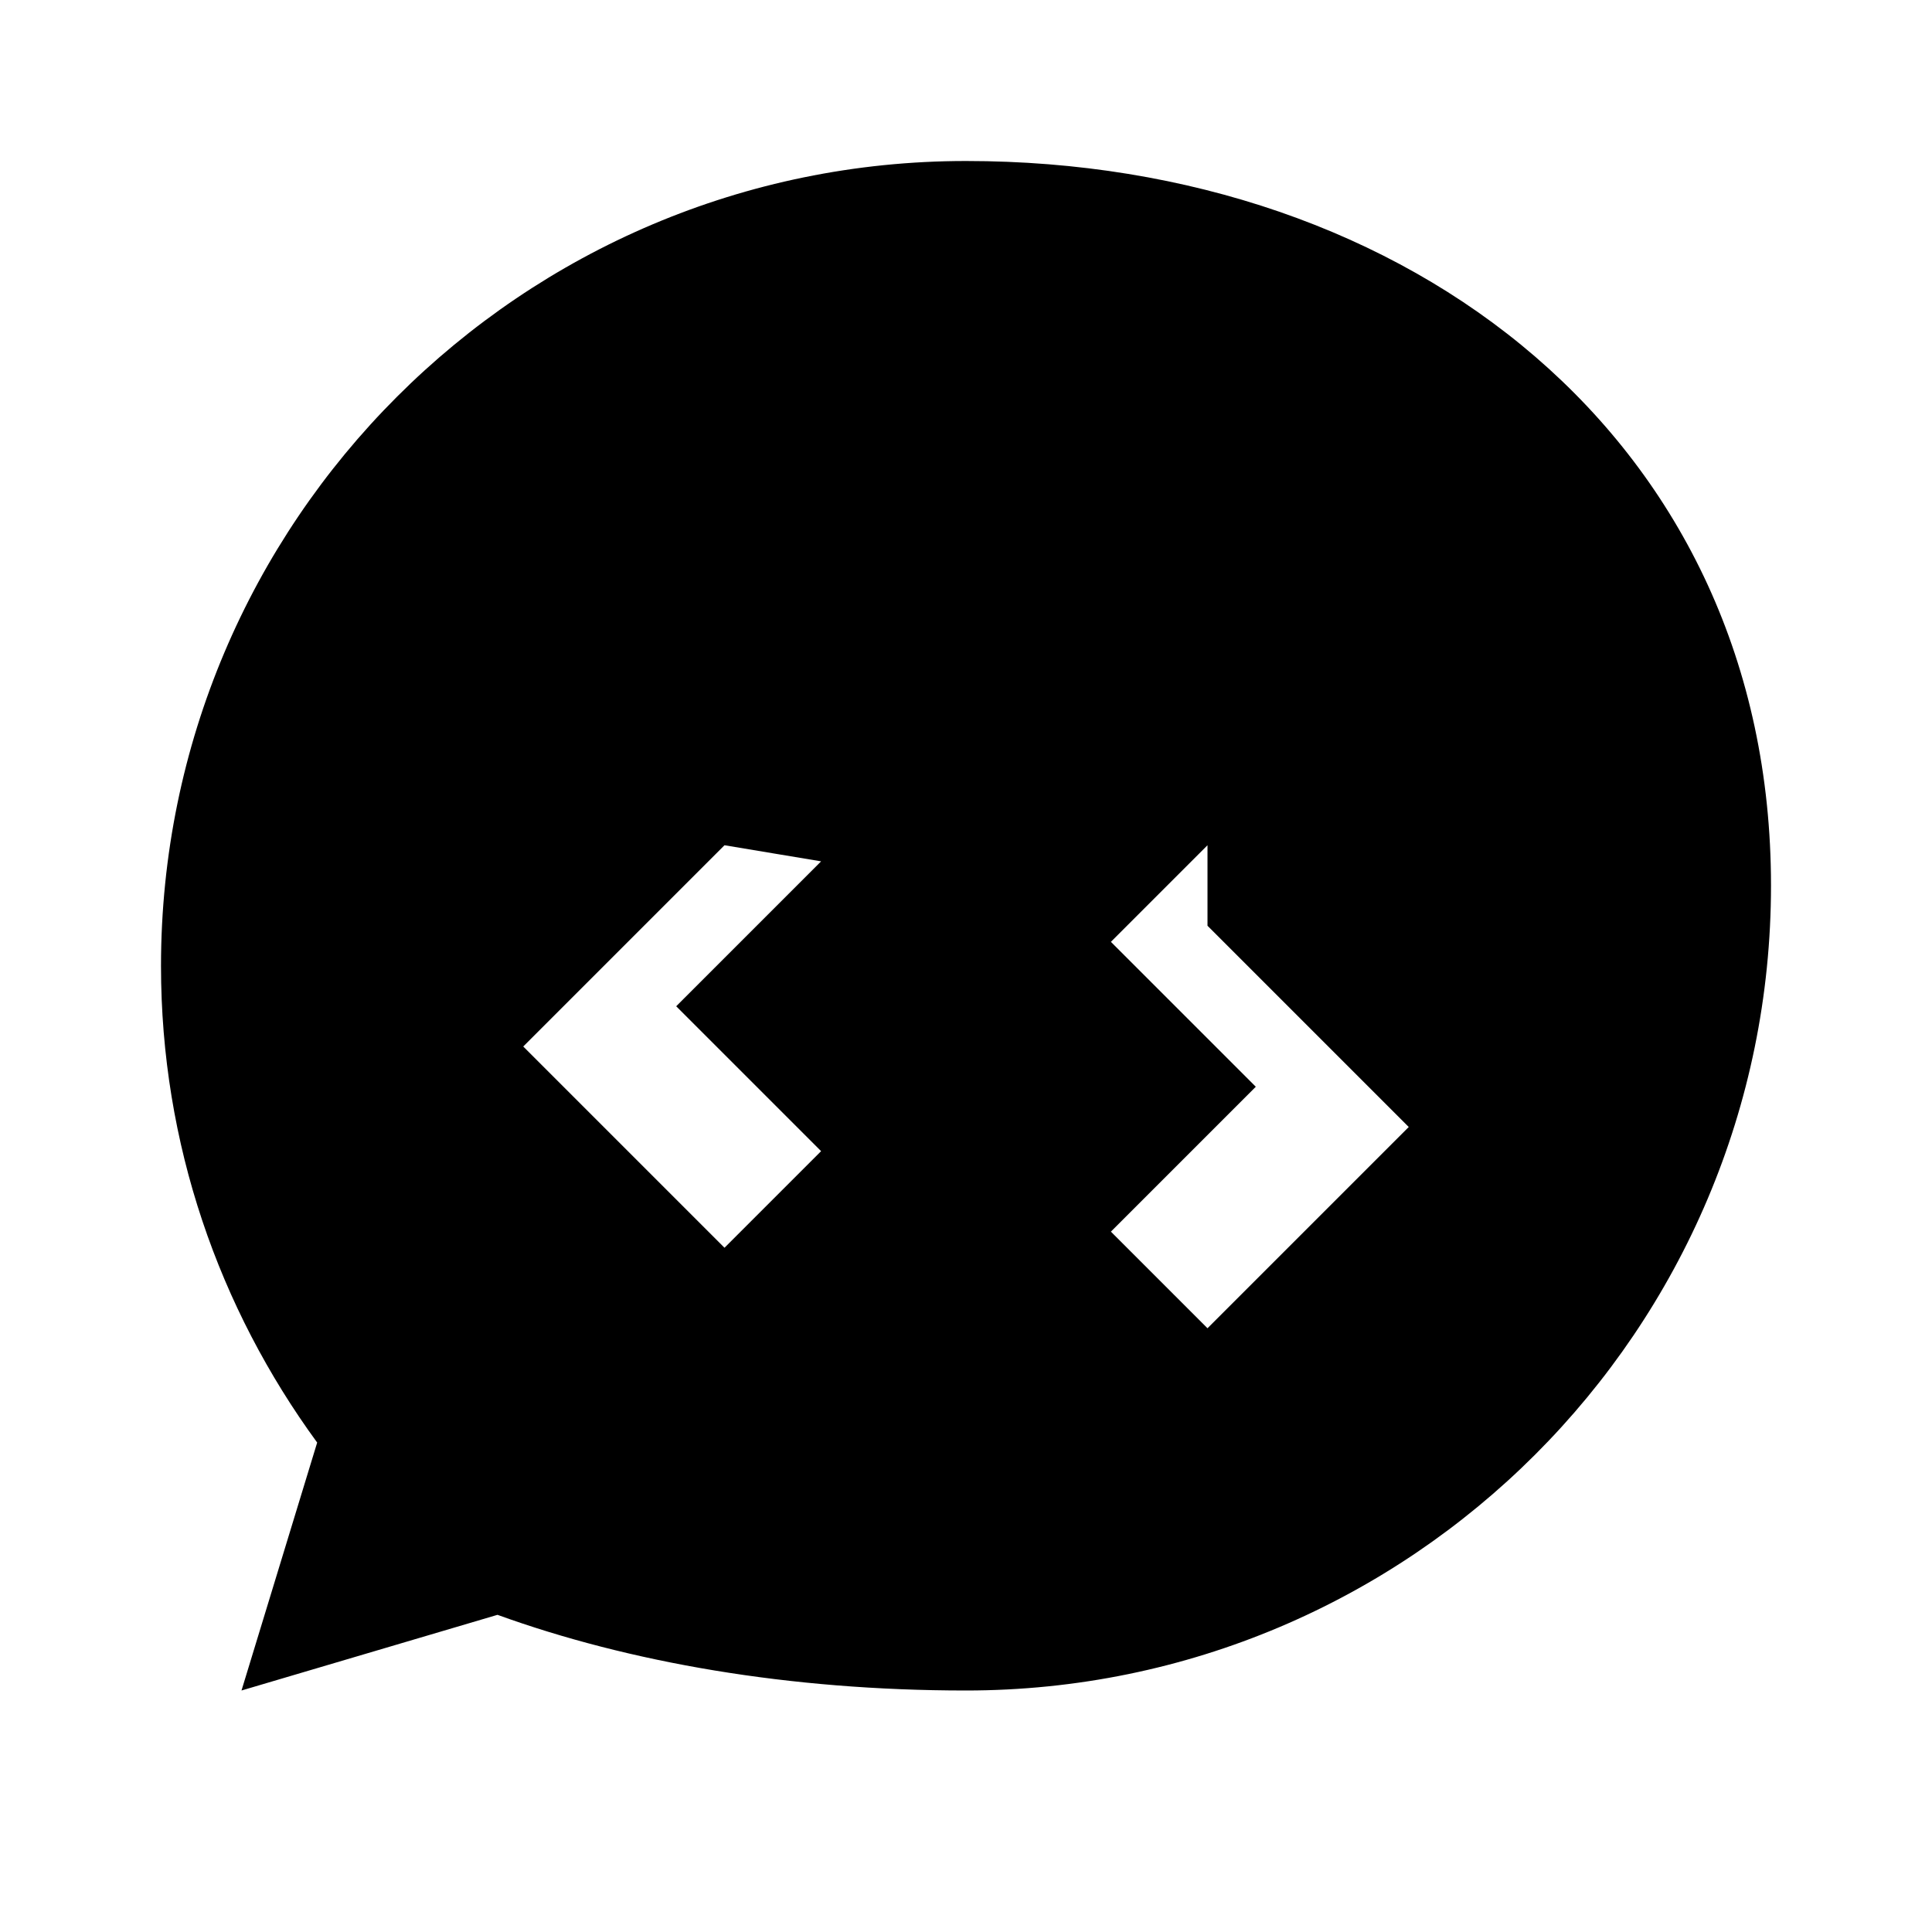
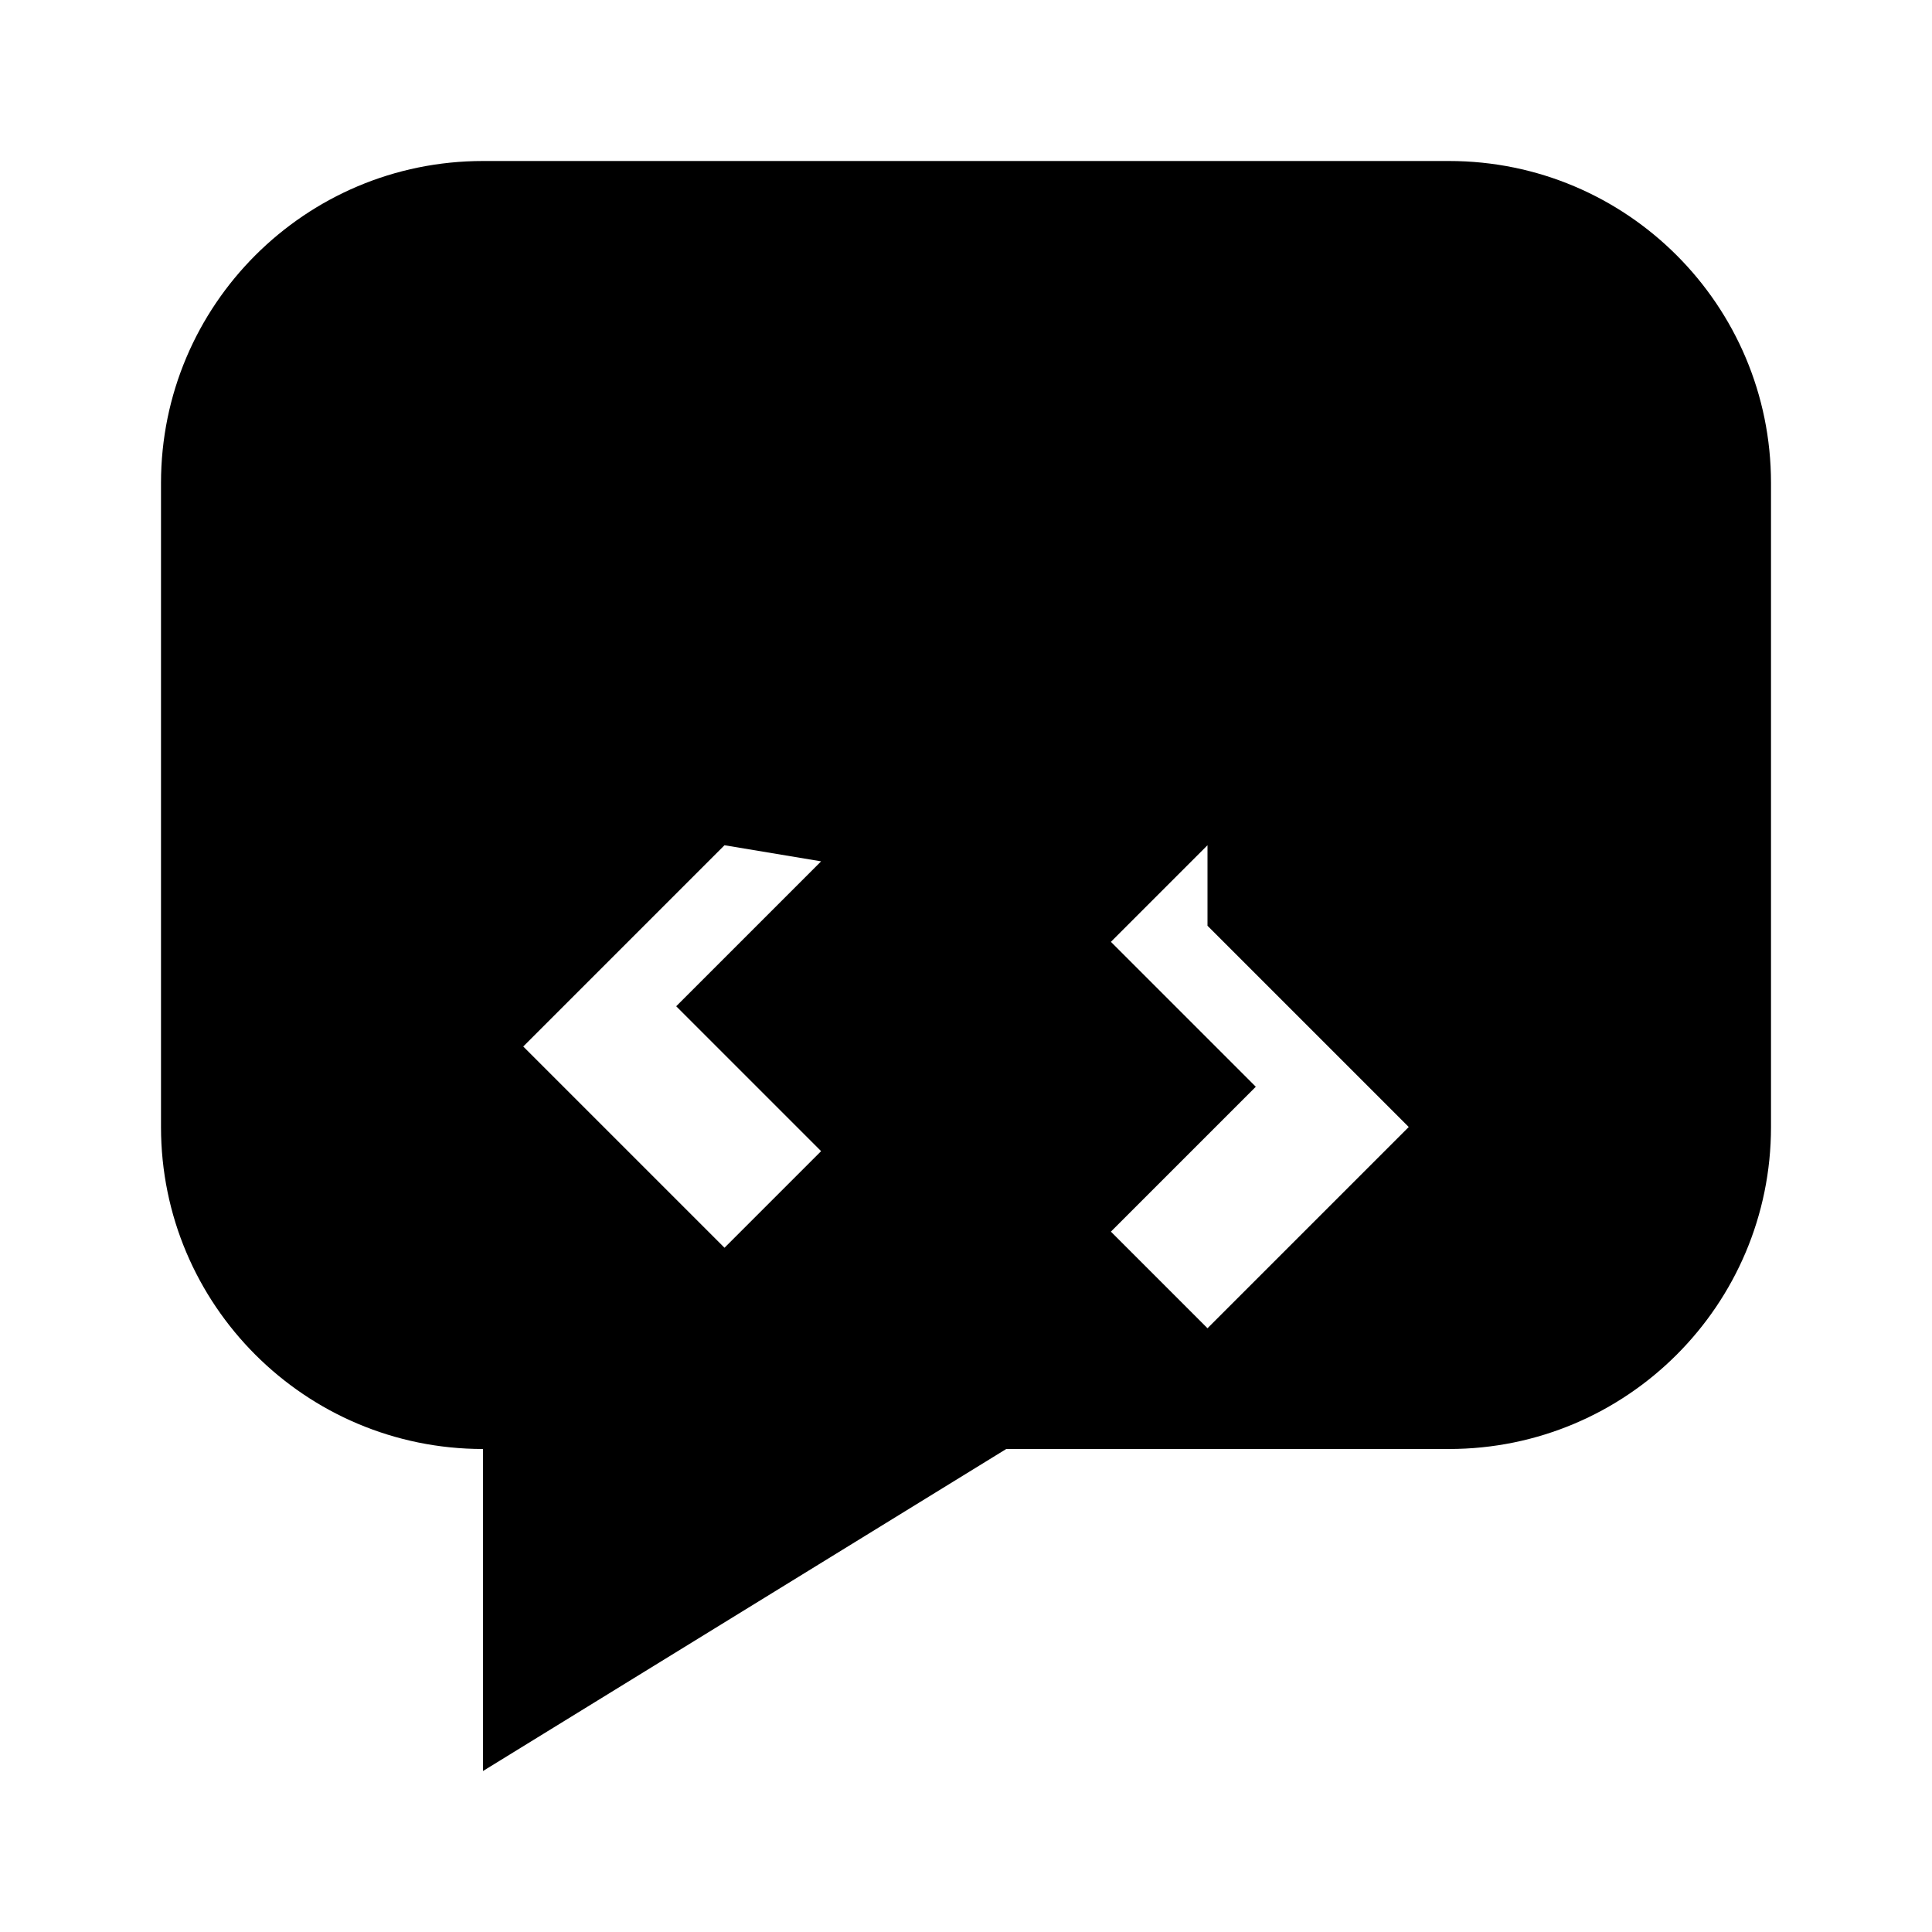
<svg xmlns="http://www.w3.org/2000/svg" viewBox="0 0 24 24" width="24" height="24">
-   <path fill="currentColor" fill-rule="evenodd" clip-rule="evenodd" d="M12 2C6.48 2 2 6.48 2 12c0 2.21.72 4.25 1.94 5.92L3 21l3.18-.94C7.81 20.65 9.8 21 12 21c5.52 0 10-4.48 10-10S17.52 2 12 2zm-3 8.5L6.5 13 9 15.5l1.2-1.2-1.8-1.8 1.8-1.8L9 10.5zm6 0l-1.2 1.2 1.8 1.8-1.8 1.8 1.2 1.2 2.5-2.5-2.5-2.5z" />
+   <path fill="currentColor" fill-rule="evenodd" clip-rule="evenodd" d="M6 2h12a4 4 0 0 1 4 4v8a4 4 0 0 1-4 4h-5.5L6 22v-4a4 4 0 0 1-4-4V6a4 4 0 0 1 4-4z M9 10.5 L6.5 13 L9 15.5 l1.2-1.2-1.8-1.8 1.8-1.8 L9 10.5z M15 10.5 l-1.2 1.2 1.8 1.8-1.8 1.8 1.2 1.2 2.5-2.5-2.5-2.5z" />
</svg>
